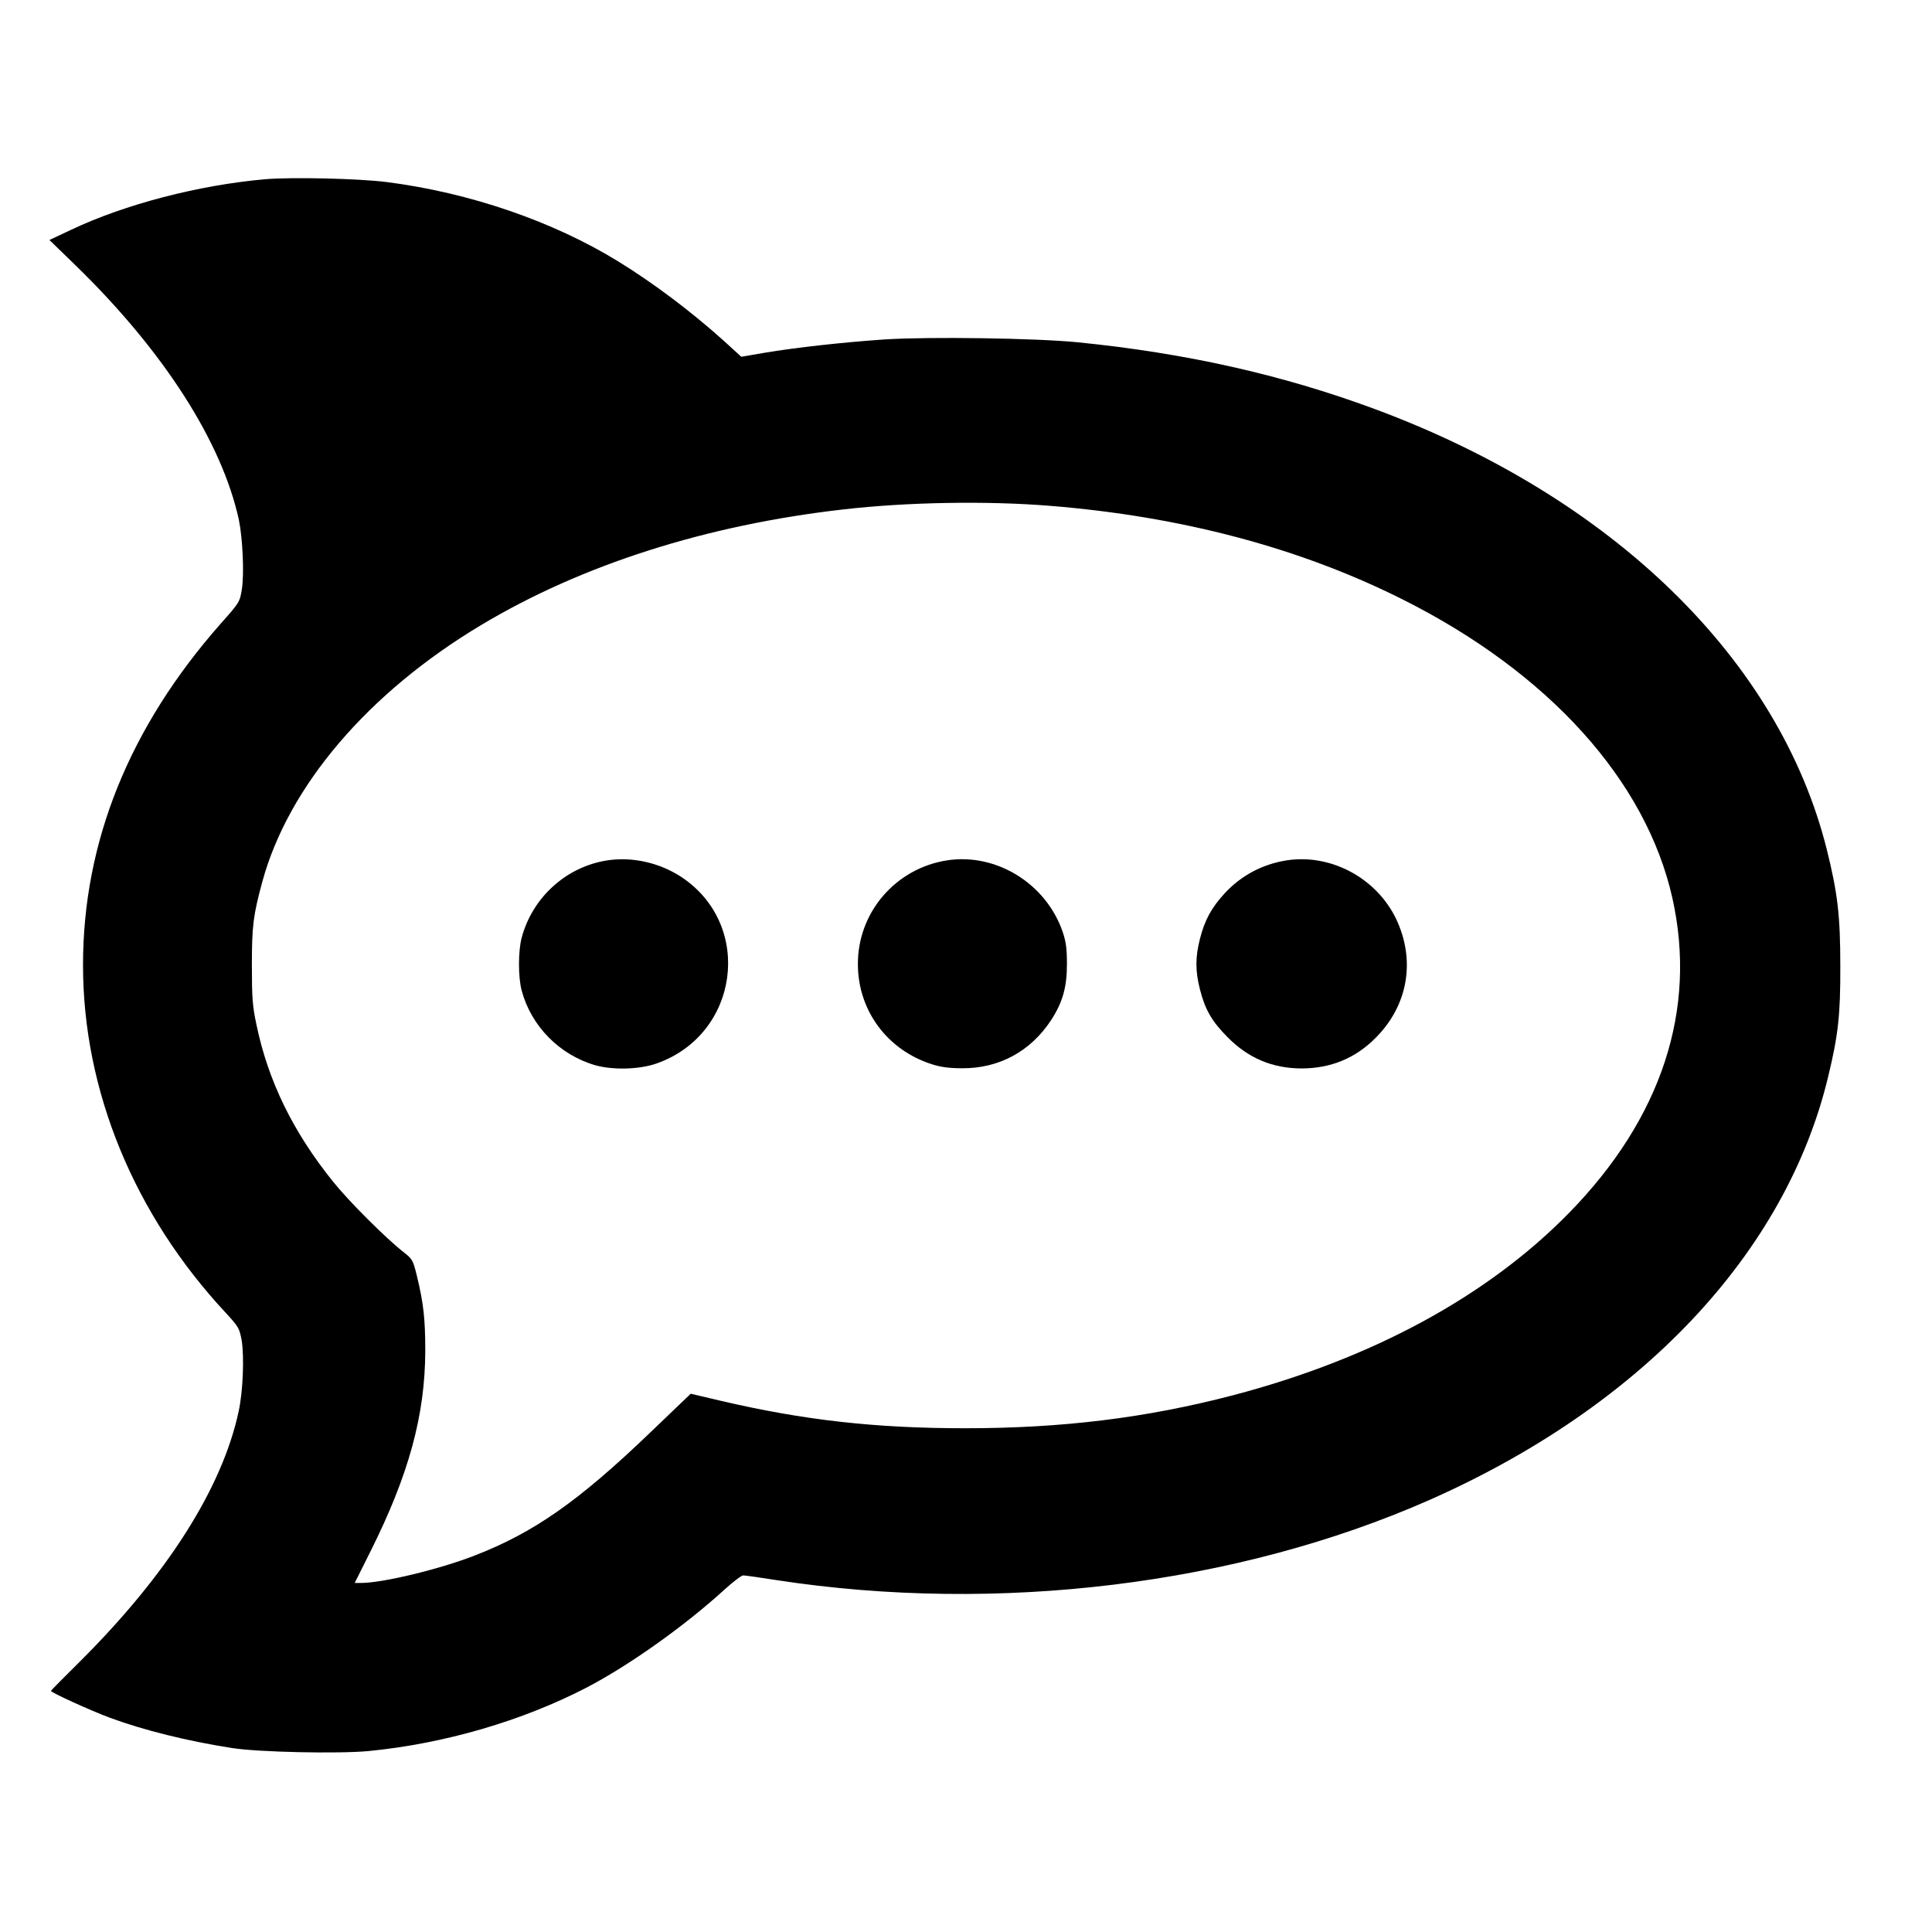
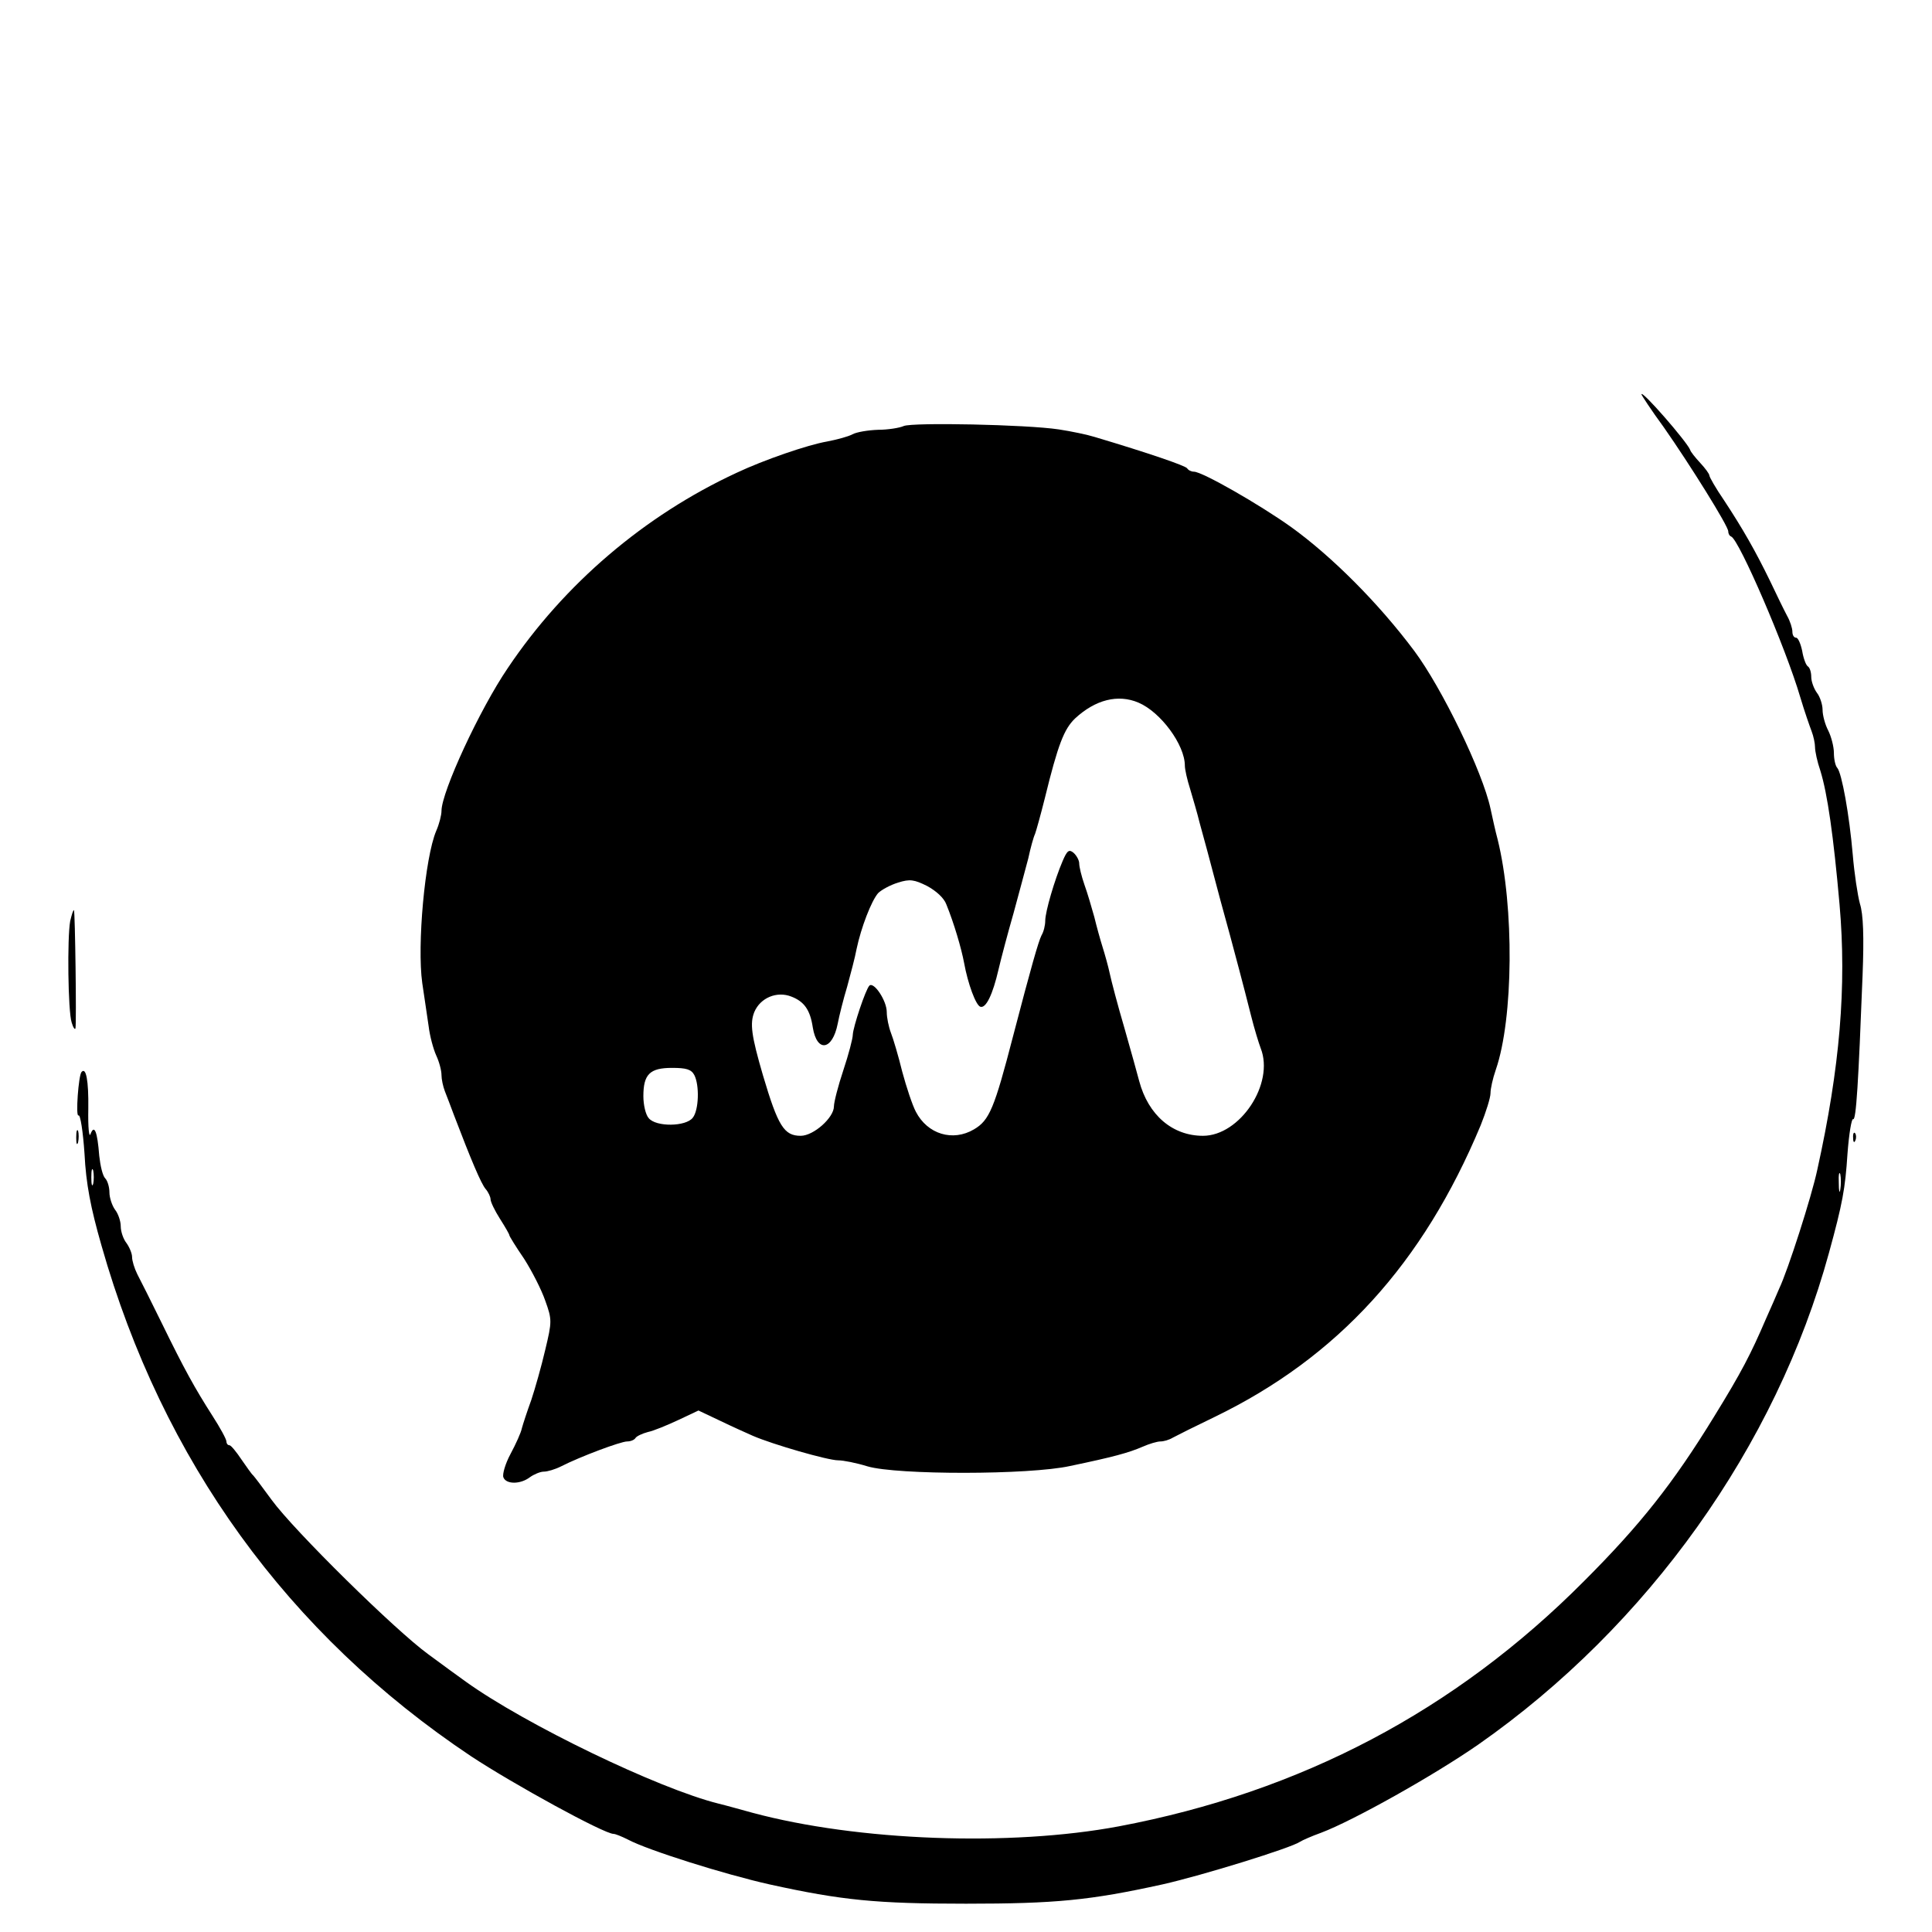
- <svg xmlns="http://www.w3.org/2000/svg" height="1024pt" preserveAspectRatio="xMidYMid meet" viewBox="0 0 1024 1024" width="1024pt">
-   <g transform="matrix(.1 0 0 -.1 0 1024)">
-     <path d="m1405 9290c-352-31-743-133-1026-267l-117-55 139-135c466-453 775-935 865-1348 20-96 29-285 16-368-11-67-12-70-110-180-486-550-732-1159-732-1812 0-666 271-1324 760-1847 65-71 69-78 81-143 14-85 7-270-16-375-87-407-379-866-842-1327-84-83-153-153-153-155 0-9 214-106 314-143 179-66 409-123 646-160 139-22 565-31 723-16 402 39 816 160 1157 337 224 117 515 323 729 518 46 42 91 76 100 76 10 0 89-11 177-25 1173-180 2437-25 3454 422 1128 497 1896 1311 2120 2248 53 219 65 328 64 585 0 267-14 385-71 615-251 1008-1135 1870-2399 2338-489 181-1001 296-1574 353-225 22-784 30-1020 15-221-15-473-43-639-71l-122-21-92 84c-170 153-371 305-558 420-347 214-790 366-1229 422-148 19-504 27-645 15zm4160-1731c695-56 1323-222 1869-496 774-388 1290-959 1430-1583 132-591-57-1167-548-1669-432-441-1042-772-1780-966-459-120-903-175-1421-175-477 0-857 43-1297 146l-157 37-214-205c-381-366-619-532-932-653-187-73-488-145-601-145h-34l84 168c203 406 289 721 290 1062 0 170-9 252-45 400-20 81-23 87-72 125-95 75-289 269-370 370-214 265-346 536-408 835-21 99-24 143-24 315 0 207 7 264 56 444 139 506 561 1000 1159 1358 534 320 1193 530 1920 613 340 39 762 46 1095 19z" />
-     <path d="m3220 5680c-218-33-398-196-455-410-19-71-19-210 0-280 50-188 200-341 390-396 93-26 232-23 324 9 438 153 517 731 135 987-116 77-261 110-394 90z" />
-     <path d="m5020 5680c-273-42-474-276-473-550 0-246 156-456 393-531 46-15 93-21 160-21 195-1 362 89 471 255 61 94 84 174 84 297 0 83-5 119-23 172-88 255-352 418-612 378z" />
-     <path d="m6820 5680c-128-20-242-80-330-176-69-75-105-141-130-240-25-98-25-170 0-268 27-107 63-169 145-252 111-113 240-167 396-167 153 1 283 54 390 162 172 172 213 410 109 630-104 217-346 347-580 311z" />
+ <svg xmlns="http://www.w3.org/2000/svg" version="1.0" width="512pt" height="512pt" viewBox="0 0 512 512" preserveAspectRatio="xMidYMid meet">
+   <g transform="translate(0,512) scale(0.1,-0.1)" fill="#000000" stroke="none">
+     <path d="M4350 4075 c0 -2 26 -42 59 -87 70 -100 171 -262 171 -276 0 -6 3 -12 8 -14 21 -9 144 -293 183 -426 11 -37 25 -77 30 -90 5 -13 9 -32 9 -42 0 -11 6 -39 14 -62 19 -61 35 -174 51 -355 19 -217 1 -432 -59 -703 -15 -71 -78 -267 -101 -315 -7 -17 -23 -53 -35 -80 -40 -93 -64 -140 -138 -260 -108 -176 -195 -286 -344 -435 -342 -344 -751 -559 -1233 -650 -288 -54 -692 -39 -971 36 -33 9 -72 20 -89 24 -161 40 -514 211 -670 323 -17 12 -62 45 -100 73 -87 63 -356 328 -415 409 -24 33 -46 62 -49 65 -4 3 -17 22 -31 42 -14 21 -28 38 -32 38 -5 0 -8 5 -8 10 0 6 -17 37 -37 68 -46 72 -74 122 -135 247 -27 55 -56 113 -64 128 -8 16 -14 36 -14 46 0 9 -7 26 -15 37 -8 10 -15 30 -15 44 0 14 -7 34 -15 44 -8 11 -15 32 -15 46 0 14 -5 31 -11 37 -7 7 -13 33 -16 60 -5 65 -13 84 -23 58 -4 -12 -7 17 -6 67 1 75 -6 111 -18 97 -8 -9 -16 -120 -8 -115 5 3 12 -43 16 -102 4 -79 16 -142 45 -243 162 -570 494 -1029 979 -1353 112 -74 353 -206 378 -206 5 0 22 -7 38 -15 52 -28 259 -93 376 -119 191 -42 282 -51 520 -51 238 0 329 9 520 51 107 24 342 97 365 113 6 4 31 15 56 24 85 32 299 152 417 234 449 314 789 791 929 1303 36 131 43 170 49 262 4 54 11 95 15 92 8 -4 14 97 25 381 4 103 2 162 -7 190 -6 22 -15 81 -19 130 -9 105 -29 216 -41 230 -5 5 -9 23 -9 40 0 16 -7 43 -15 59 -8 15 -15 40 -15 55 0 14 -7 35 -15 45 -8 11 -15 30 -15 42 0 13 -4 25 -9 28 -5 3 -12 22 -15 41 -4 19 -11 35 -16 35 -6 0 -10 7 -10 16 0 9 -6 28 -14 42 -8 15 -28 56 -45 92 -39 80 -72 138 -122 214 -22 32 -39 62 -39 66 0 4 -11 19 -24 33 -13 14 -26 30 -27 35 -9 22 -129 160 -129 147z m-4103 -2092 c-3 -10 -5 -2 -5 17 0 19 2 27 5 18 2 -10 2 -26 0 -35z m4630 -15 c-2 -13 -4 -5 -4 17 -1 22 1 32 4 23 2 -10 2 -28 0 -40z" />
+     <path d="M2395 3991 c-11 -5 -42 -10 -68 -10 -27 -1 -57 -6 -68 -12 -11 -6 -41 -14 -67 -19 -52 -9 -168 -49 -240 -83 -244 -113 -457 -295 -606 -517 -75 -110 -176 -329 -176 -379 0 -11 -6 -35 -14 -53 -30 -71 -51 -303 -37 -403 6 -38 13 -90 17 -115 3 -25 12 -59 20 -77 8 -17 14 -40 14 -52 0 -11 4 -30 9 -43 5 -13 16 -41 24 -63 45 -118 72 -182 84 -196 7 -8 13 -21 13 -27 0 -7 11 -30 25 -52 14 -22 25 -41 25 -44 0 -2 17 -30 39 -62 21 -33 46 -82 56 -111 18 -50 18 -55 0 -130 -10 -43 -27 -103 -37 -133 -11 -30 -22 -64 -25 -75 -2 -11 -16 -42 -30 -68 -14 -26 -22 -54 -19 -62 7 -19 45 -19 70 0 11 8 28 15 37 15 10 0 30 6 46 14 51 26 158 66 175 66 9 0 19 4 22 9 3 5 18 12 33 16 15 3 51 18 81 32 l53 25 57 -27 c31 -15 71 -33 87 -40 53 -23 199 -65 226 -65 14 0 49 -7 78 -16 78 -23 429 -23 537 1 115 24 155 35 192 51 18 8 39 14 47 14 9 0 23 4 33 10 9 5 59 30 111 55 326 158 552 406 705 773 14 35 26 73 26 85 0 12 6 39 14 62 47 136 49 432 5 610 -6 22 -14 59 -19 82 -21 98 -129 320 -202 418 -95 127 -218 250 -326 328 -84 60 -236 147 -258 147 -7 0 -15 4 -18 9 -5 7 -101 40 -245 83 -19 6 -62 15 -95 20 -86 13 -387 19 -411 9z m622 -733 c59 -25 123 -112 123 -167 0 -10 6 -37 14 -62 7 -24 19 -64 25 -89 12 -44 23 -83 55 -205 9 -33 21 -76 26 -95 5 -19 16 -60 24 -90 8 -30 22 -84 31 -120 9 -36 21 -75 26 -88 37 -94 -55 -232 -153 -232 -81 0 -145 55 -169 145 -4 16 -22 80 -39 140 -18 61 -35 126 -39 145 -4 19 -13 51 -19 70 -6 19 -16 55 -22 80 -7 25 -18 63 -26 85 -8 23 -14 48 -14 57 0 8 -7 21 -15 28 -12 10 -17 6 -29 -22 -21 -49 -46 -134 -46 -158 0 -12 -4 -29 -10 -39 -8 -16 -27 -82 -75 -266 -50 -193 -63 -224 -104 -248 -56 -33 -123 -13 -154 47 -9 17 -25 65 -36 106 -10 41 -24 88 -30 103 -6 16 -11 40 -11 55 0 30 -34 81 -46 70 -10 -10 -43 -109 -44 -130 0 -10 -11 -52 -25 -94 -14 -42 -25 -85 -25 -96 0 -30 -54 -78 -88 -78 -44 0 -60 25 -100 160 -31 106 -35 138 -23 168 16 38 60 56 98 41 34 -13 50 -35 57 -82 11 -67 52 -61 66 10 4 21 15 65 25 98 9 33 21 78 25 100 12 57 39 127 57 148 9 9 33 22 53 28 31 10 43 8 77 -9 24 -13 45 -32 51 -49 20 -49 40 -117 47 -155 10 -55 31 -112 43 -116 15 -5 33 33 48 98 7 30 25 98 40 150 14 52 32 118 39 145 6 28 14 57 18 65 3 8 15 51 26 95 35 143 51 183 80 211 54 50 114 65 168 42z m-1177 -987 c14 -27 12 -93 -4 -113 -18 -24 -98 -25 -117 -1 -8 9 -14 35 -14 58 0 58 17 75 76 75 38 0 51 -4 59 -19z" />
+     <path d="M186 2679 c-8 -44 -6 -239 4 -269 4 -14 9 -20 10 -15 3 15 -1 309 -4 313 -2 1 -6 -12 -10 -29z" />
+     <path d="M202 2105 c0 -16 2 -22 5 -12 2 9 2 23 0 30 -3 6 -5 -1 -5 -18z" />
+     <path d="M4911 2104 c0 -11 3 -14 6 -6 3 7 2 16 -1 19 -3 4 -6 -2 -5 -13z" />
  </g>
</svg>
